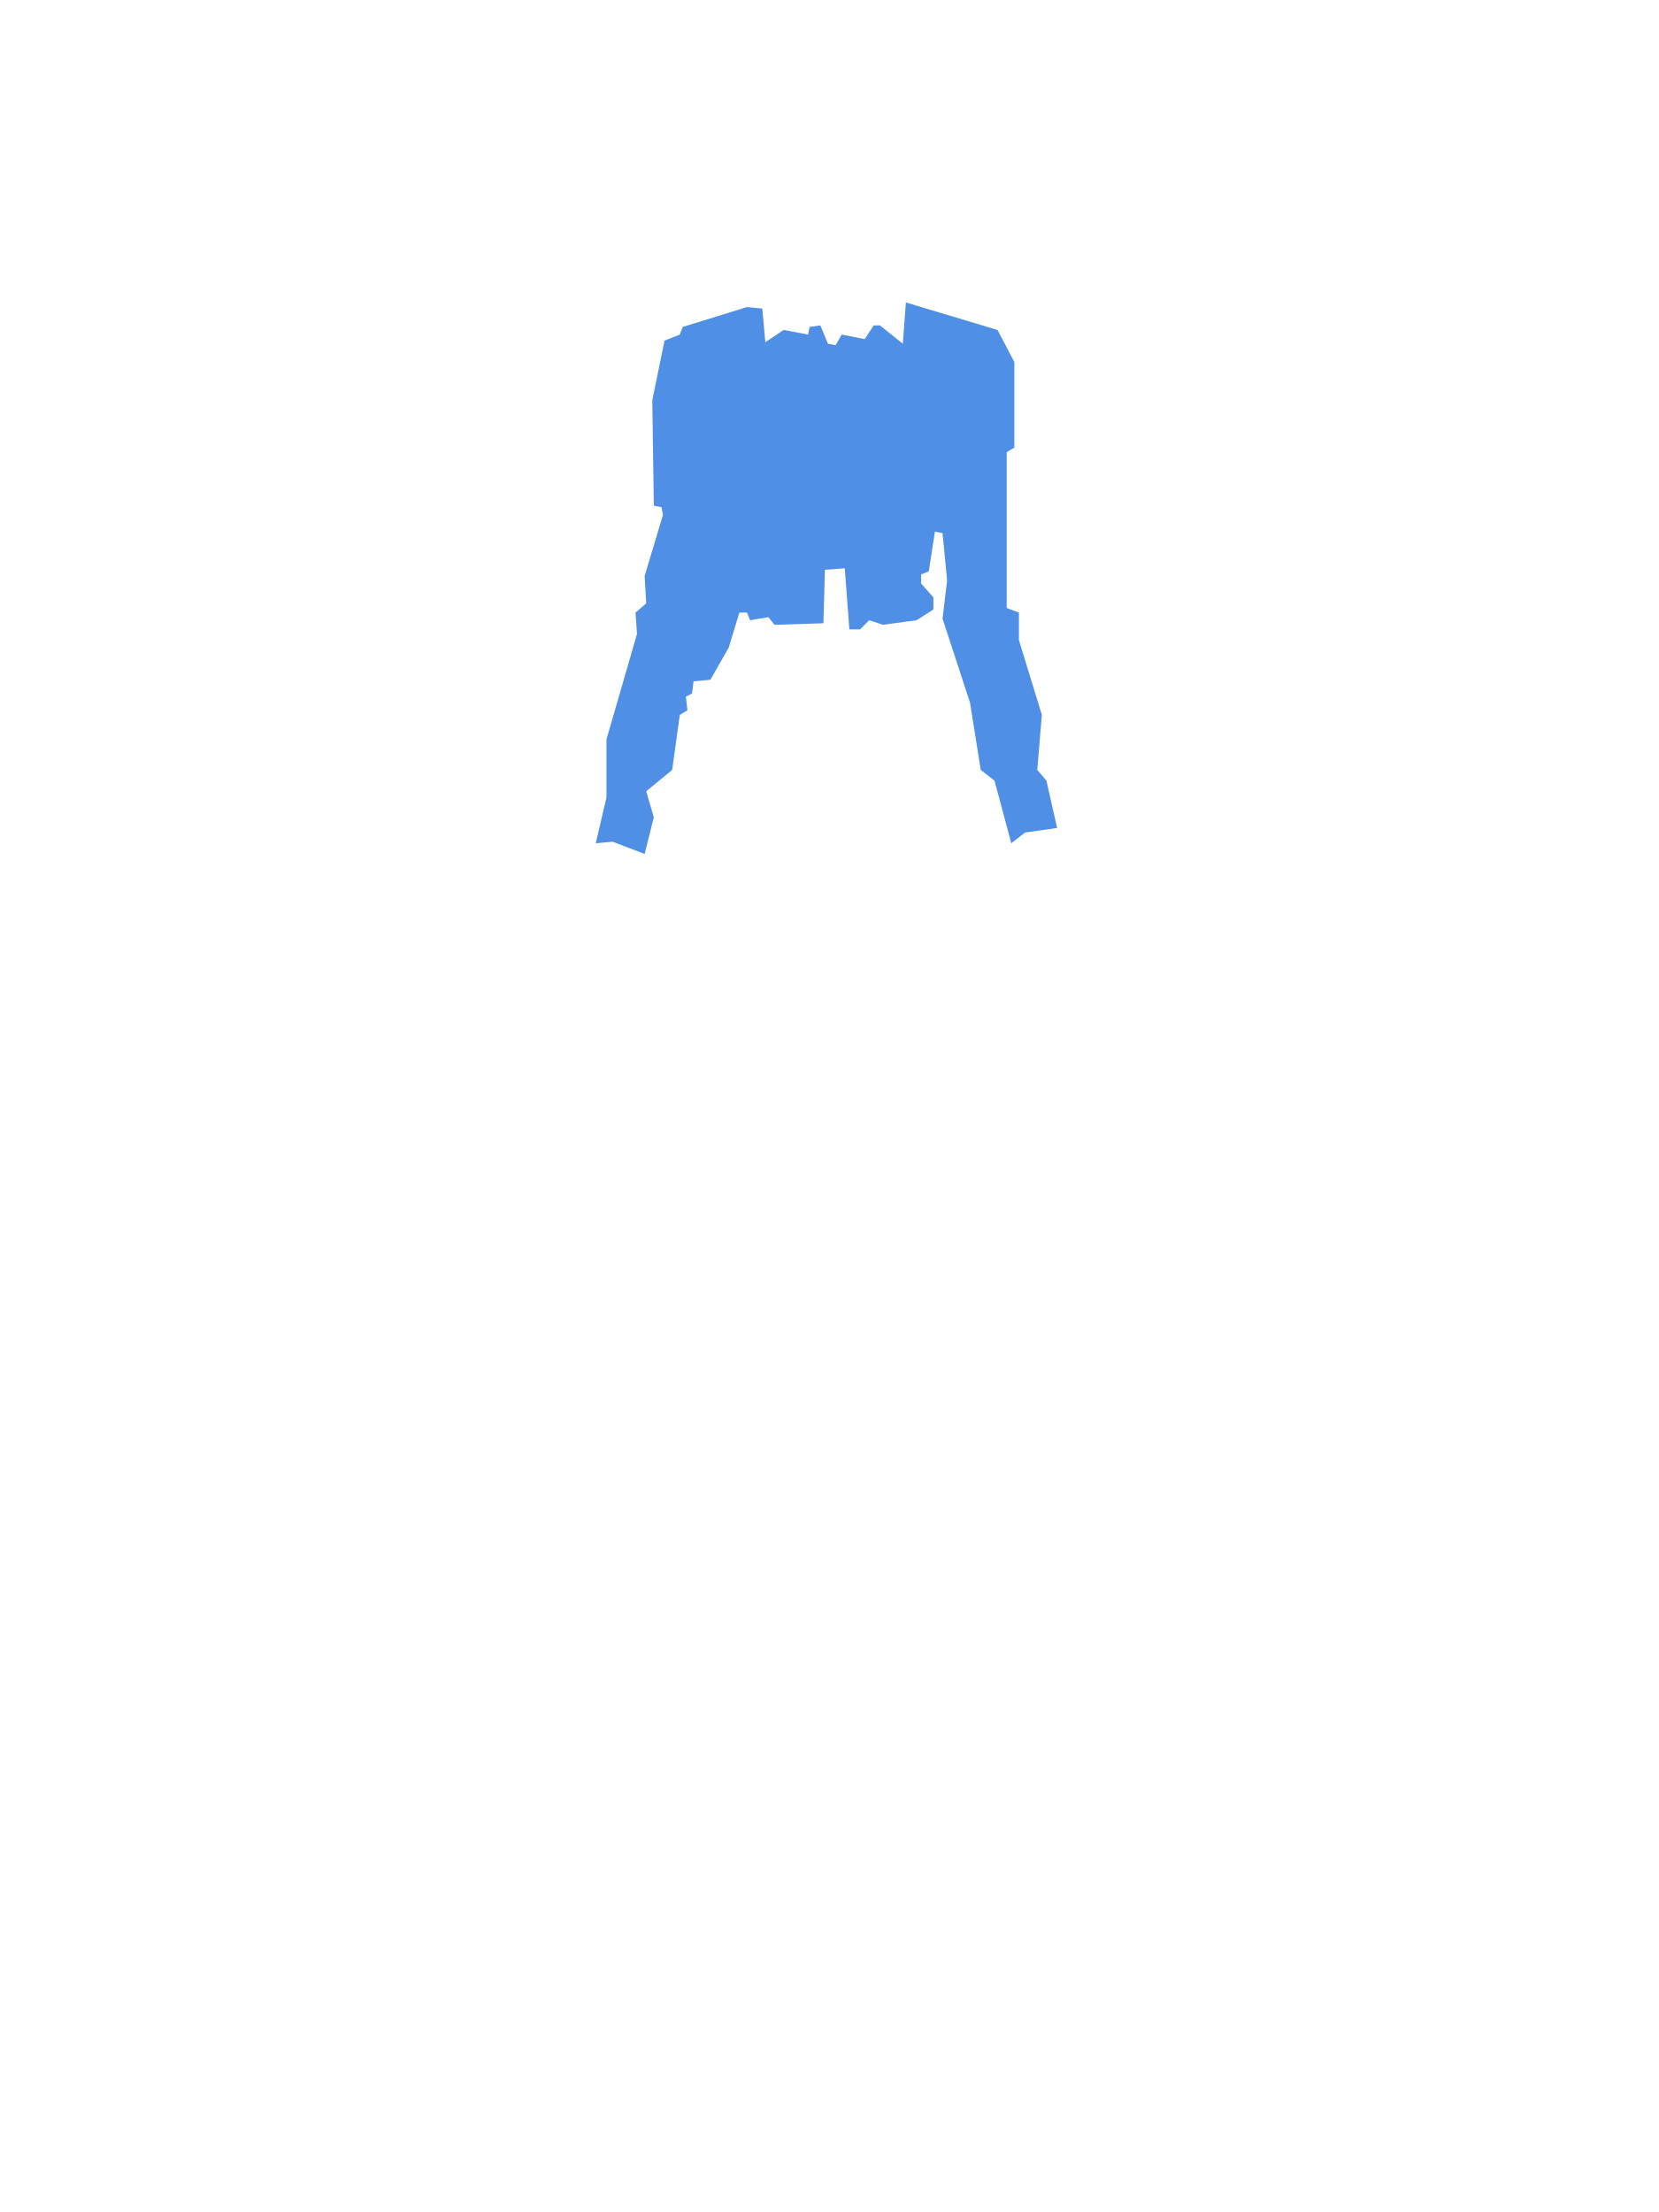
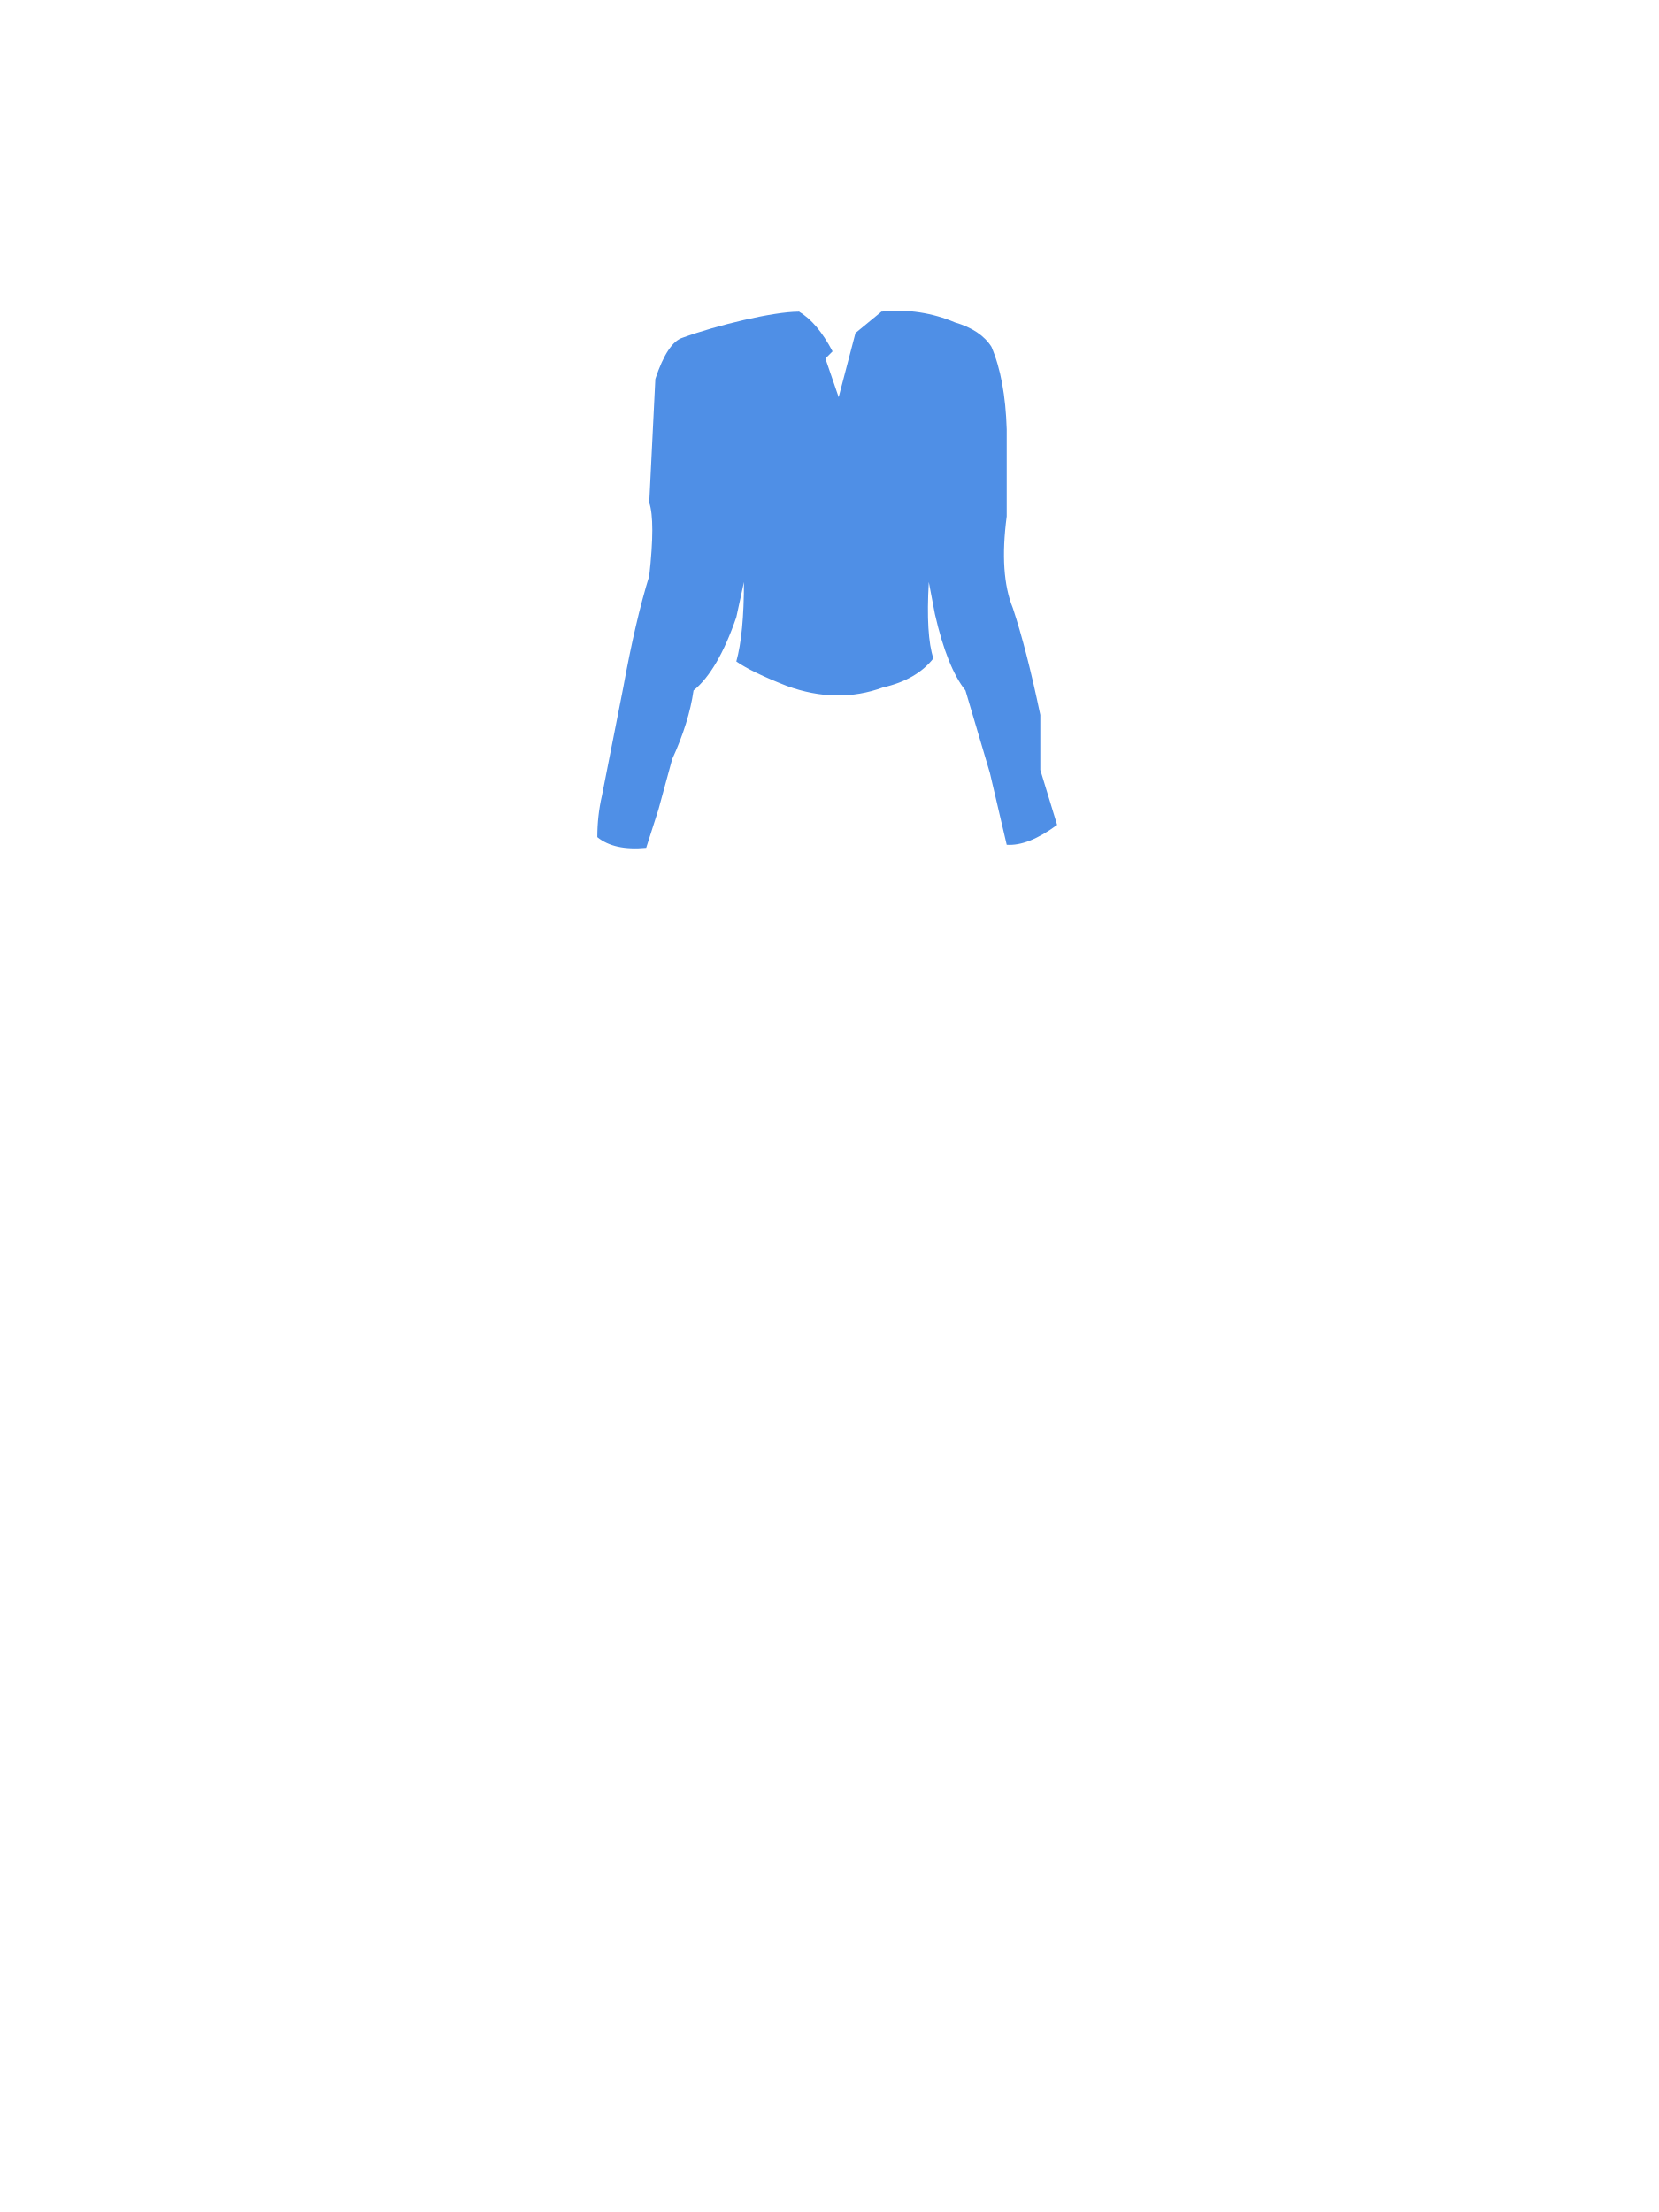
- <svg xmlns="http://www.w3.org/2000/svg" width="1086" height="1448" viewBox="0 0 1086 1448">
-   <path d="M653,216 593,198 591,225 576,213 572,213 566,222 551,219 547,226 542,225 537,213 530,214 529,219 513,216 501,224 499,202 489,201 447,214 445,219 435,223 427,262 428,331 433,332 434,337 422,377 423,395 416,401 417,415 397,484 397,522 390,552 401,551 422,559 428,535 423,518 440,504 445,468 450,465 449,456 453,454 454,446 465,445 477,424 484,401 489,401 491,406 503,404 507,409 539,408 540,373 553,372 556,412 563,412 569,406 578,409 600,406 611,399 611,391 603,382 603,376 608,374 612,348 617,349 620,380 617,405 635,460 642,504 651,511 662,552 671,545 692,542 685,511 679,504 682,468 667,419 667,401 659,398 659,296 664,293 664,237Z" fill="#4f8fe6" />
+ <svg xmlns="http://www.w3.org/2000/svg" viewBox="0 0 1086 1448" width="1086" height="1448">
+   <g fill="#4f8fe6">
+     <path d="M523 204  C506 204 469 213 447 221 Q437 224 429 248  L425 329 Q429 341 425 377  Q416 406 408 450 L394 521 Q391 534 391 548  Q402 557 423 555  L431 530 440 497  Q451 473 454 452  Q470 439 482 404  L487 381 Q487 415 482 433  Q492 440 515 449 Q548 461 578 450  Q600 445 611 431  Q606 416 608 381  L612 402 Q620 437 632 452  L648 506 659 553 Q673 554 692 540  L681 504 681 468 Q672 425 663 398  Q654 376 659 338  L659 281 Q658 248 649 227  Q642 216 625 211  C611 205 594 202 577 204  L560 218 549 260 537 225 Z" />
+     <path d="M523 204 Q517 217 514 235 L527 254 L541 269 L557 289 Q543 260 534 241 L545 230 Q535 211 523 204 Z" />
+     <path d="M577 204 Q583 217 590 237 L575 255 L560 273 L557 289 Q571 258 581 242 L569 228 Q572 213 577 204 Z" />
+   </g>
</svg>
